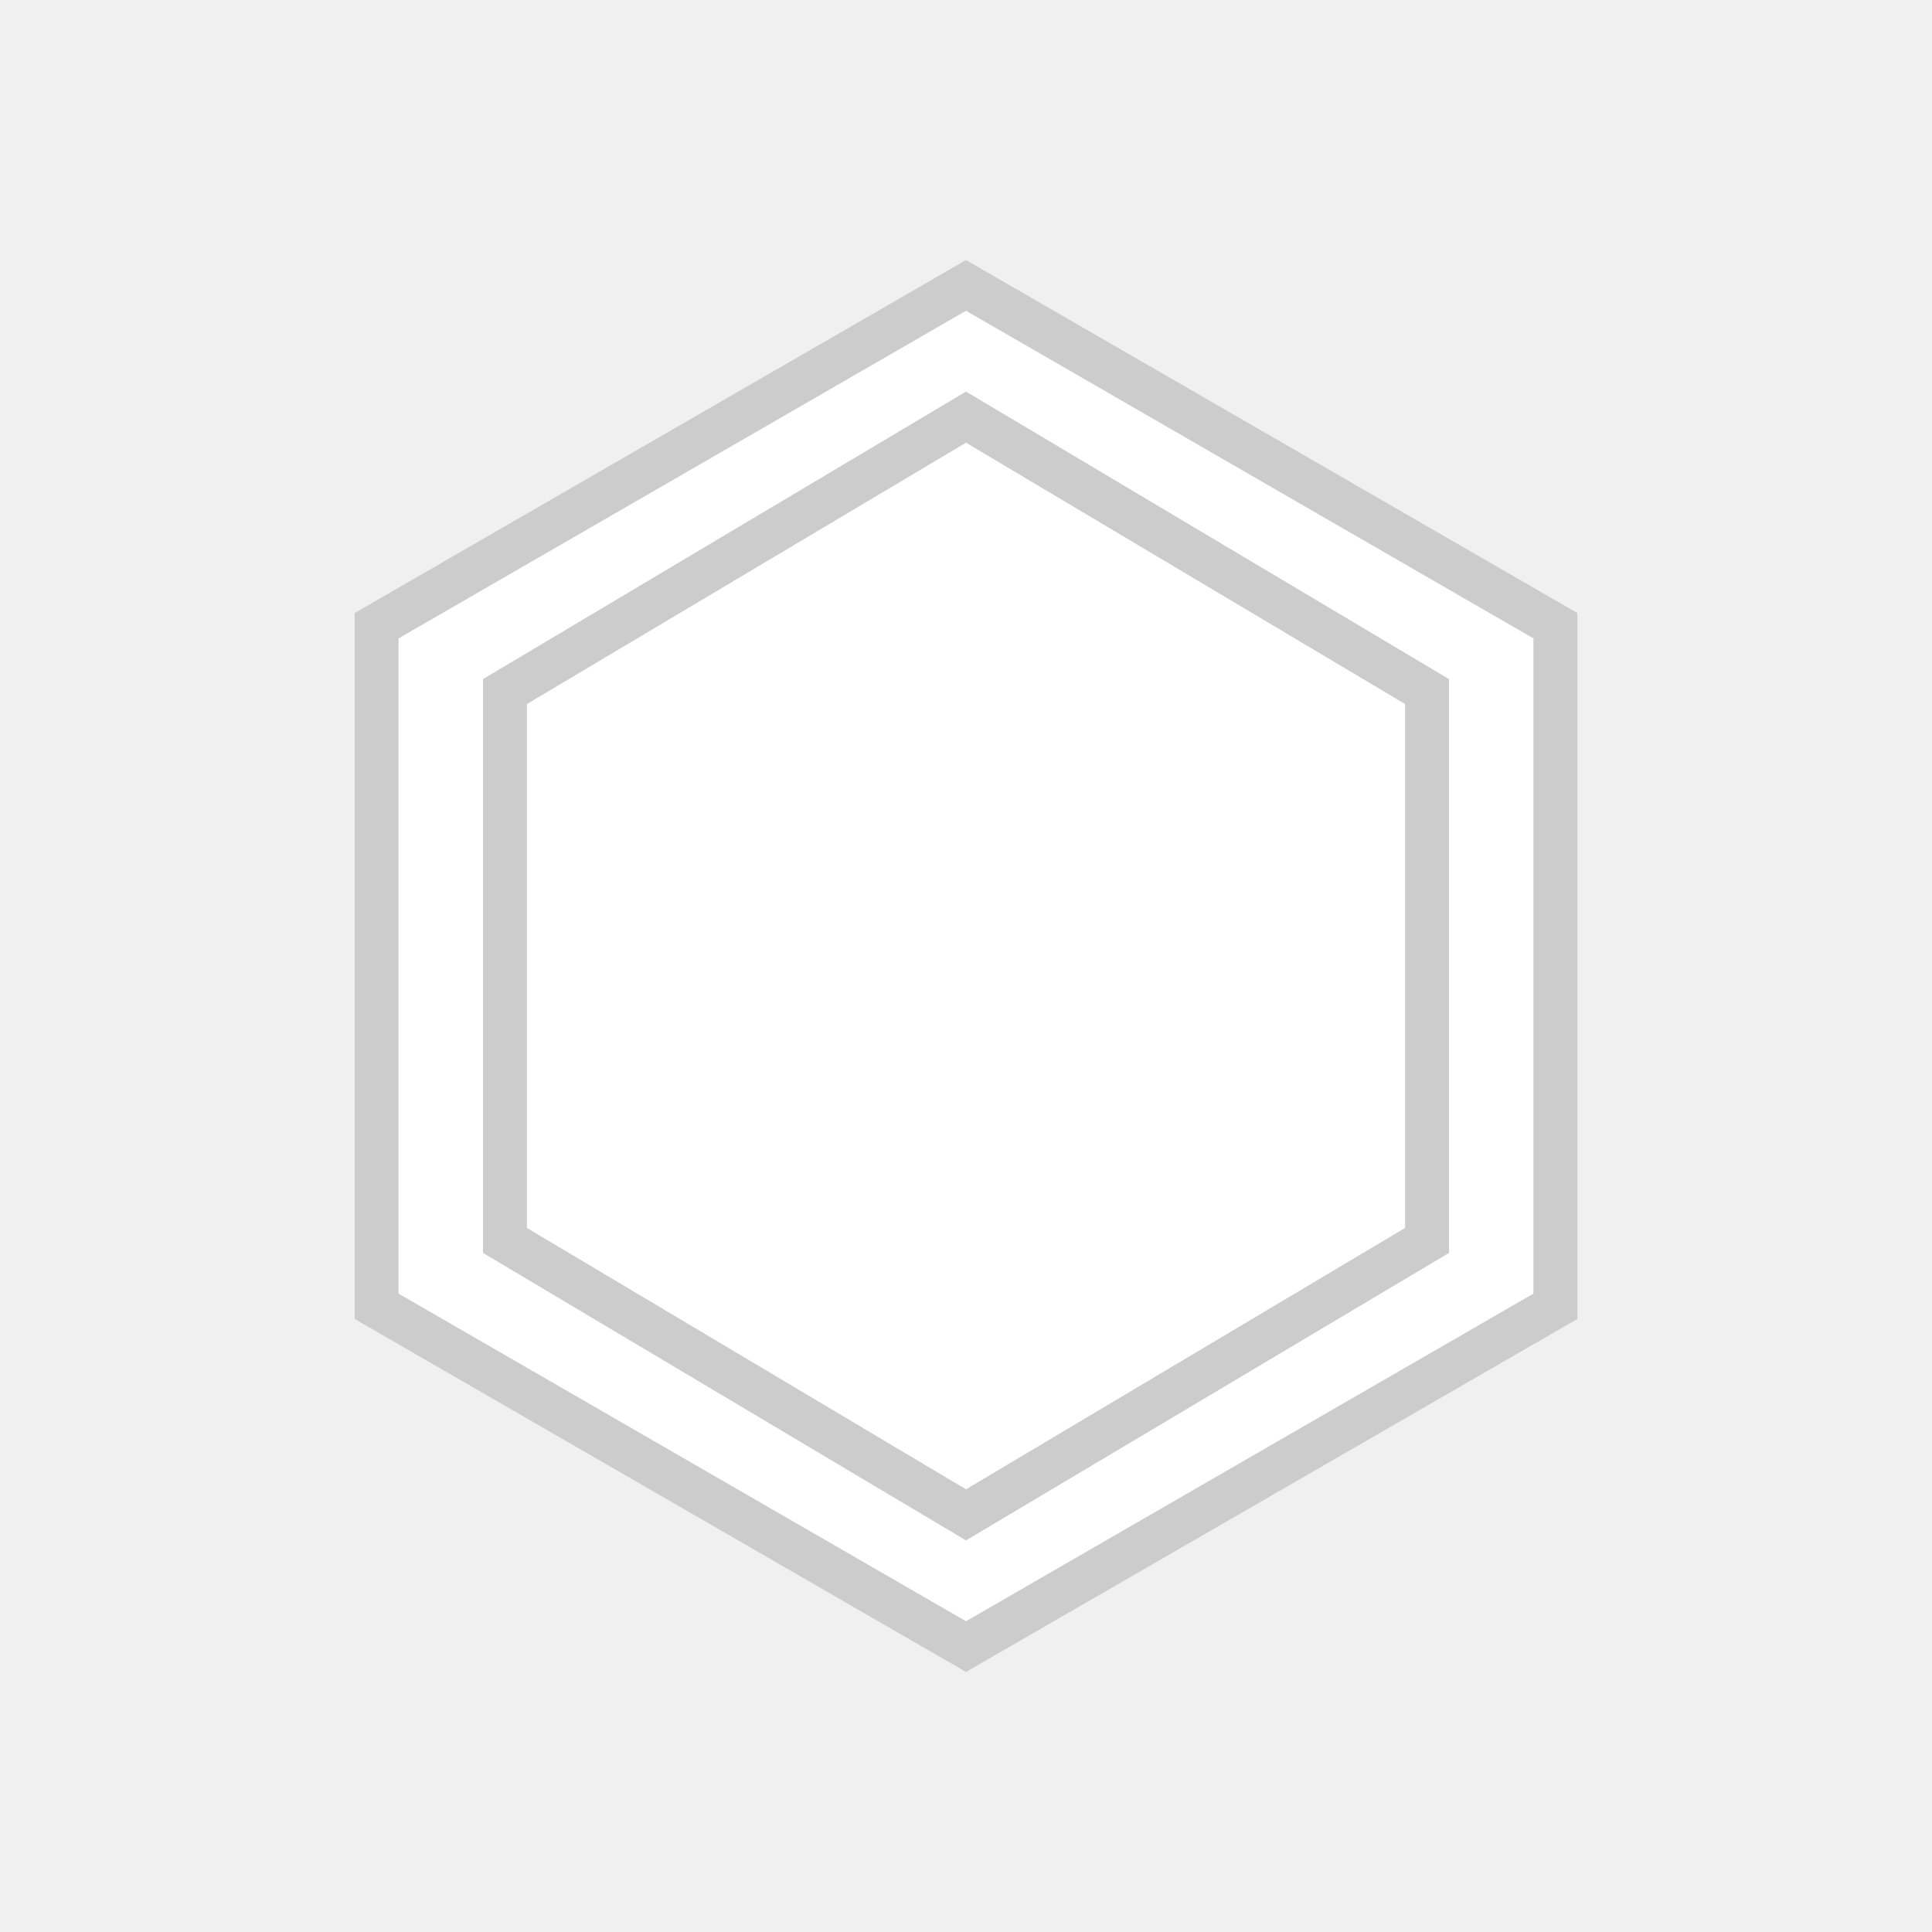
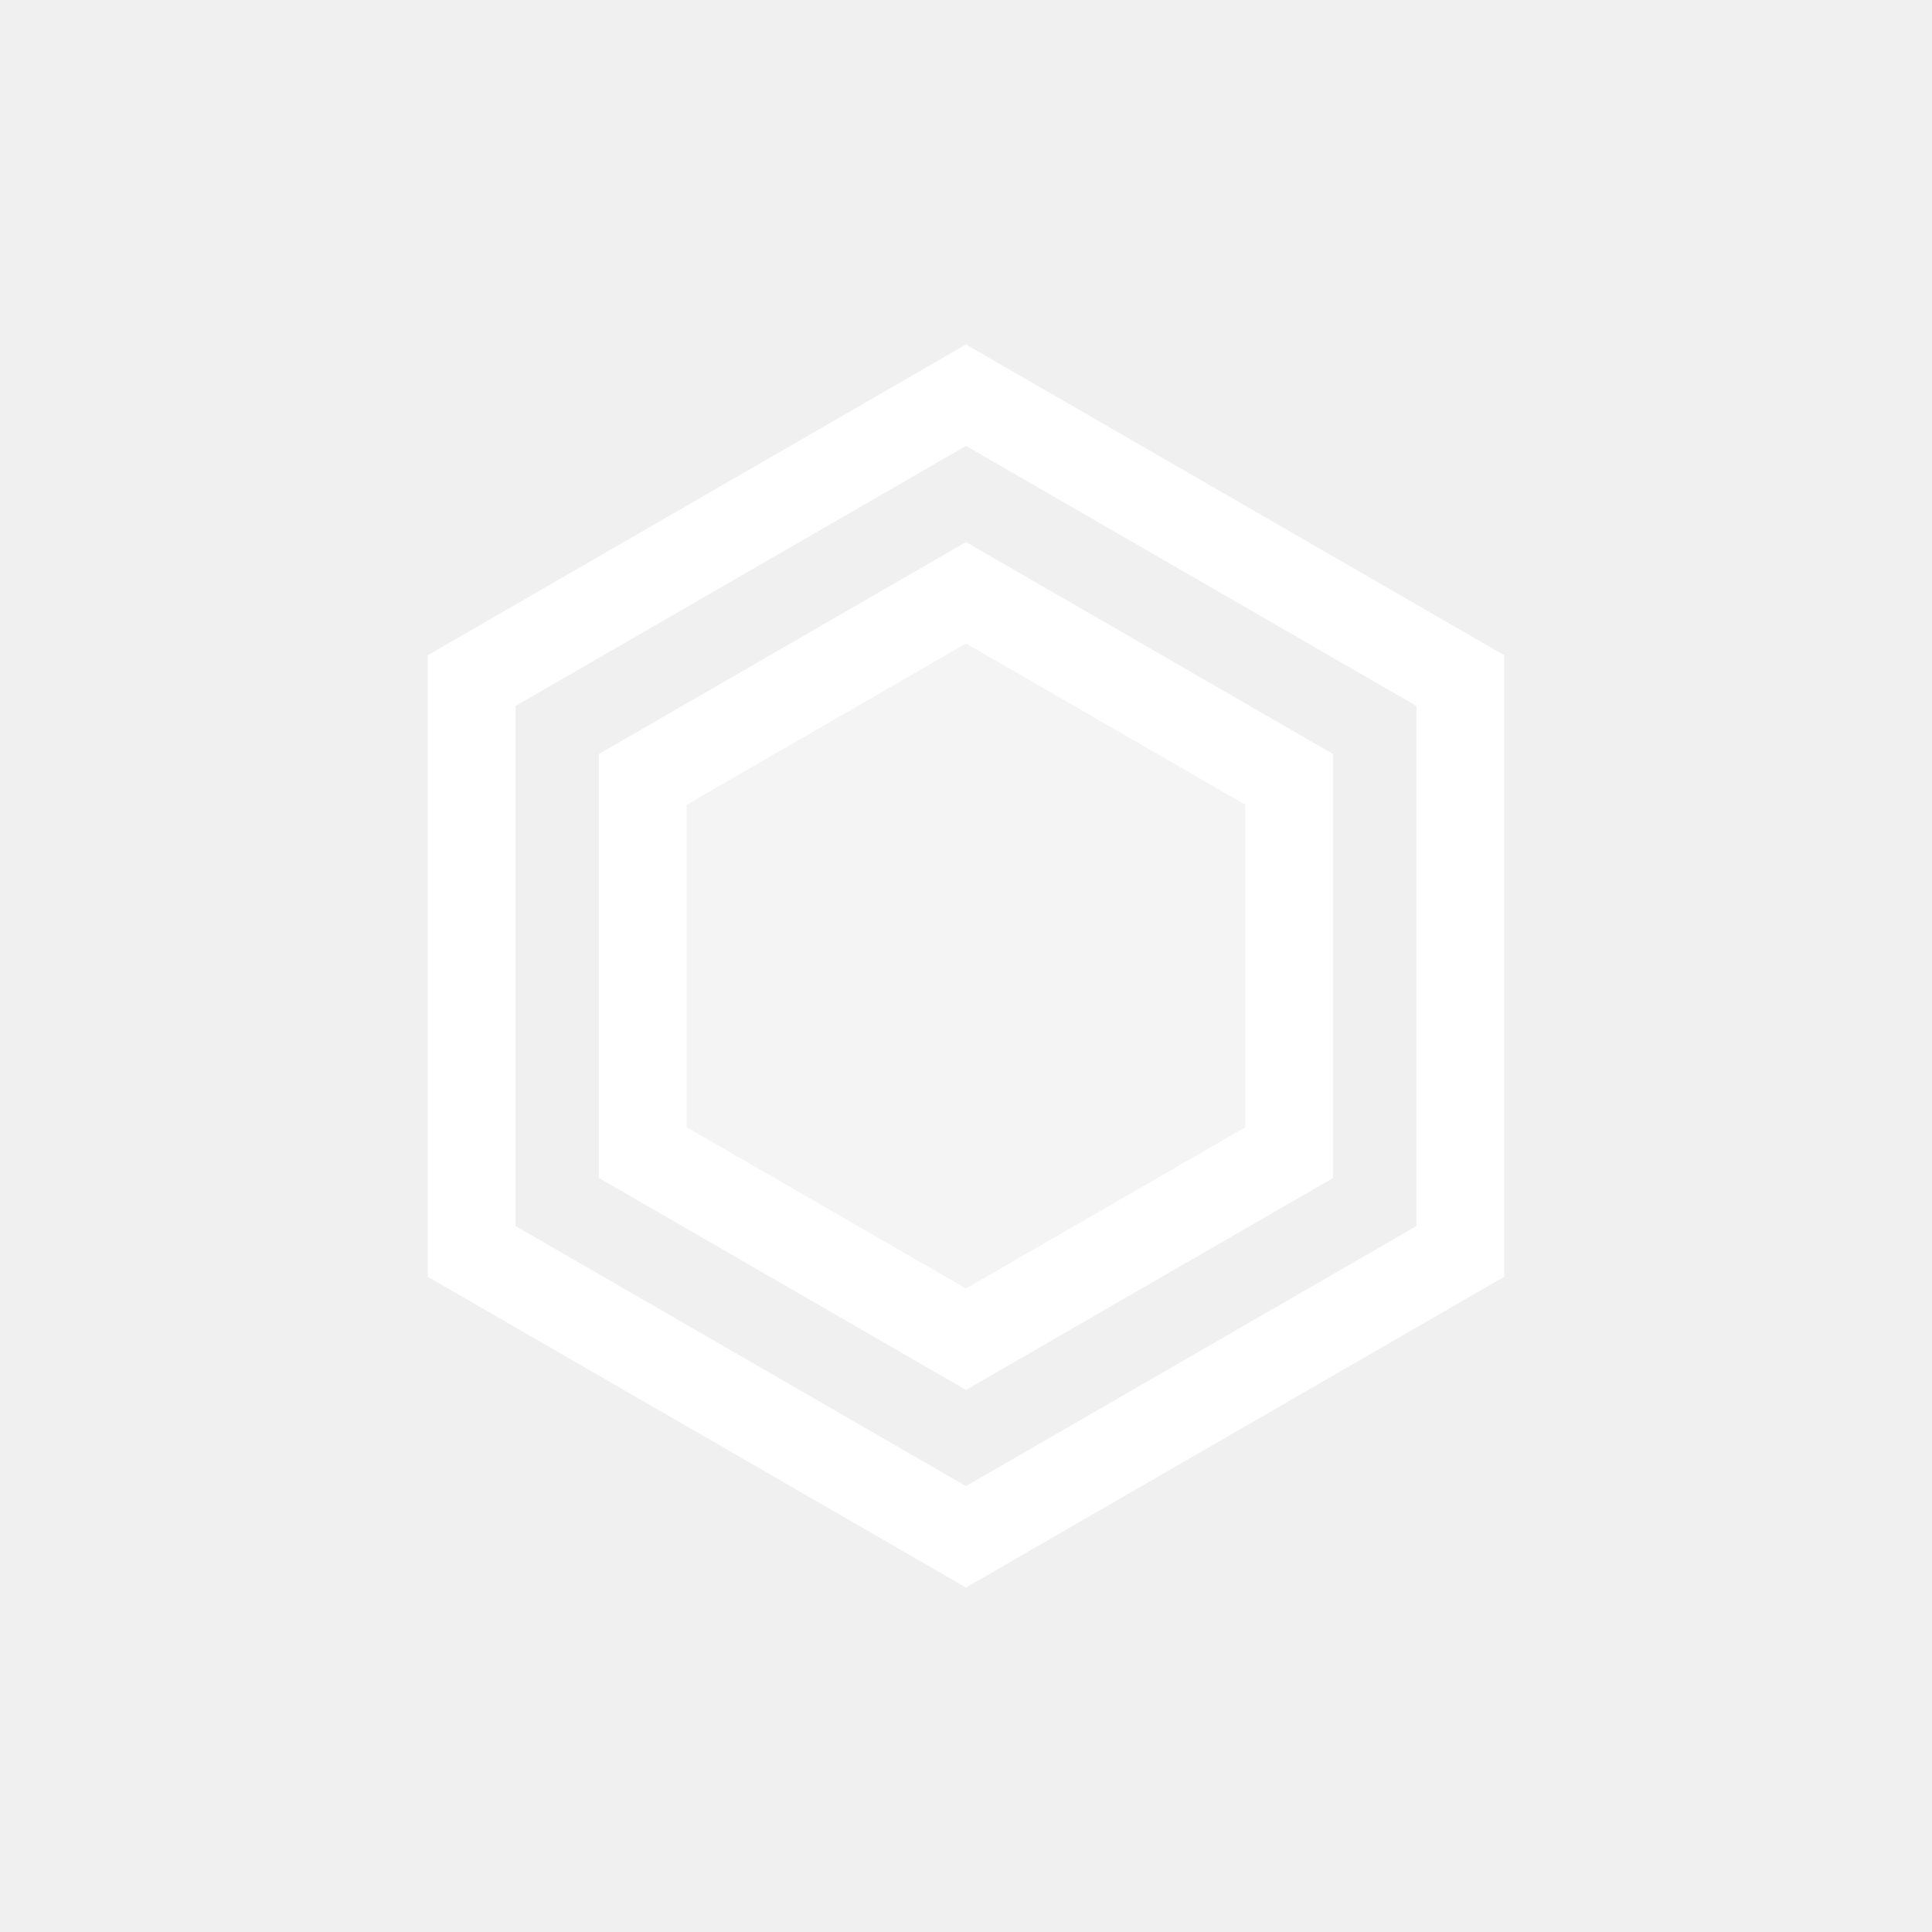
- <svg xmlns="http://www.w3.org/2000/svg" width="44px" height="44px" viewBox="0 0 44 44" version="1.1">
-   <g id="Page-1" stroke="none" stroke-width="1" fill="none" fill-rule="evenodd">
-     <g id="Icon/Traits" stroke="#CCCCCC" fill="#FFFFFF">
-       <polygon id="Polygon" points="22 6.5 35.423 14.25 35.423 29.75 22 37.5 8.577 29.75 8.577 14.25" />
-       <polygon id="Polygon" points="22 9.5 32.5 15.75 32.5 28.25 22 34.5 11.5 28.25 11.5 15.75" />
-     </g>
+ <svg xmlns="http://www.w3.org/2000/svg" width="44" height="44">
+   <g fill="none" fill-rule="evenodd" stroke="#FFF" stroke-width="2">
+     <path d="M22 9l11.258 6.5v13L22 35l-11.258-6.5v-13z" />
+     <path fill-opacity=".3" fill="#FFF" d="M22 13.5l7.361 4.25v8.5L22 30.5l-7.361-4.25v-8.5z" />
  </g>
</svg>
